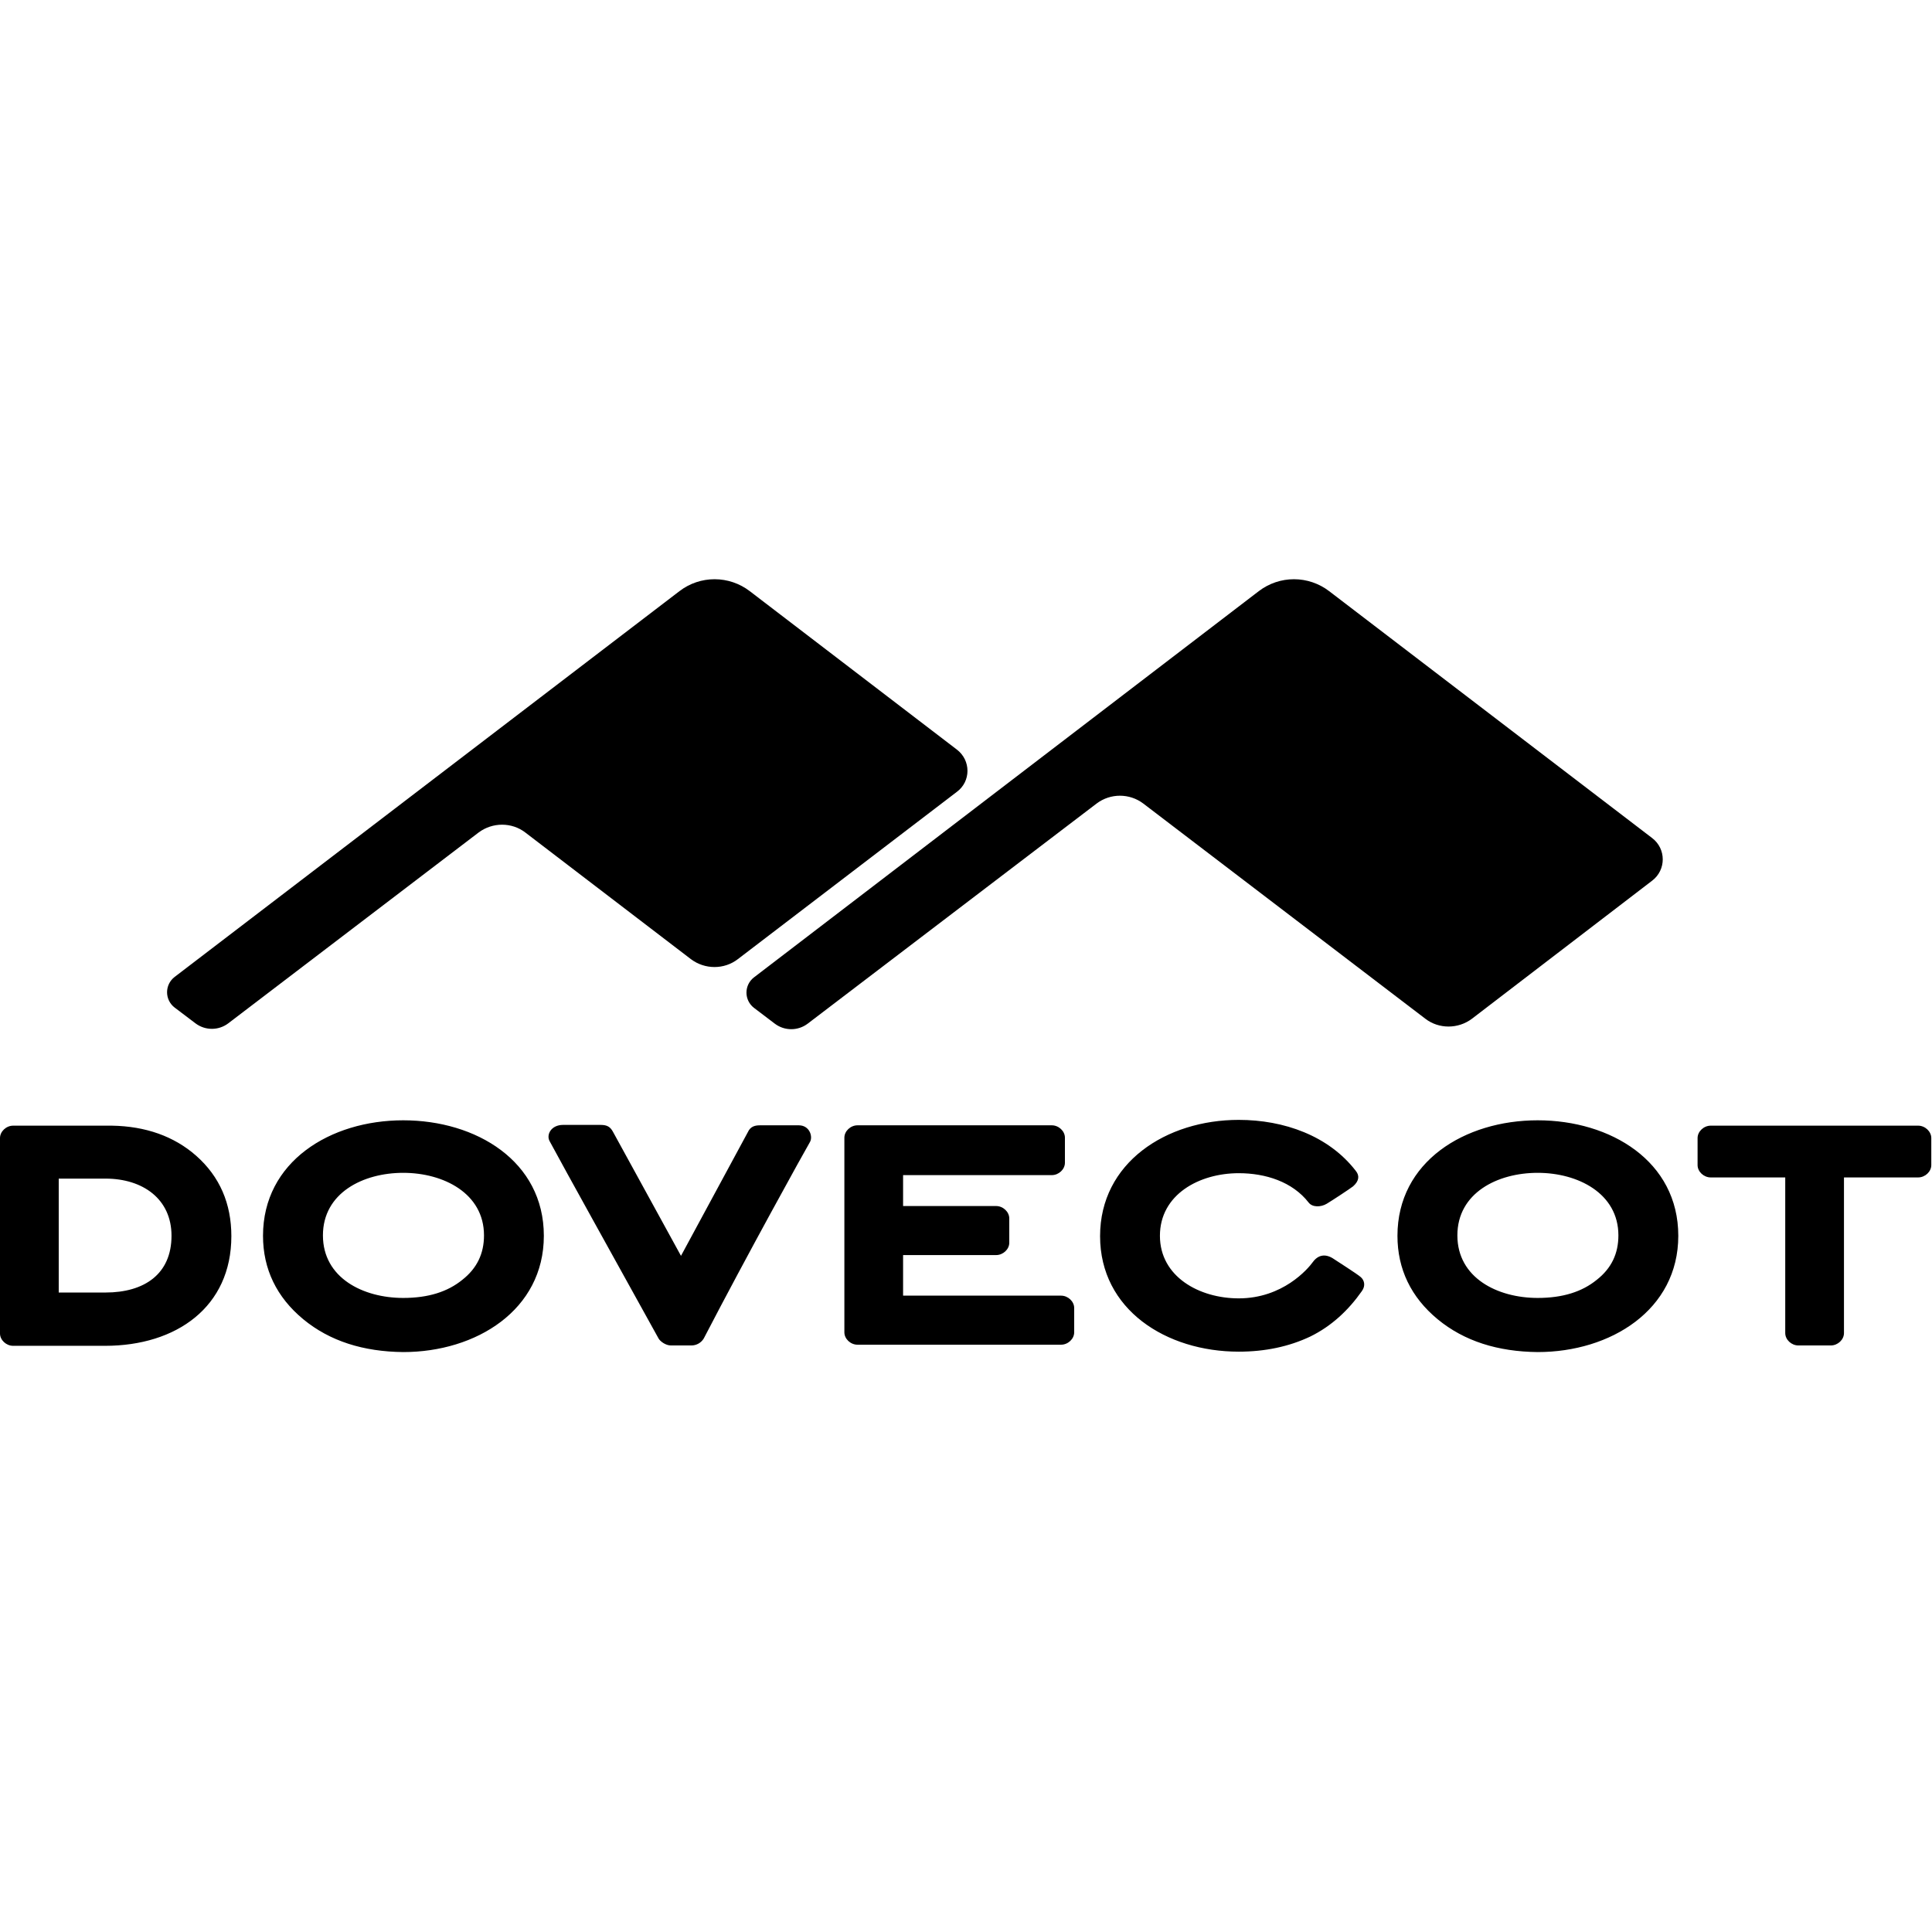
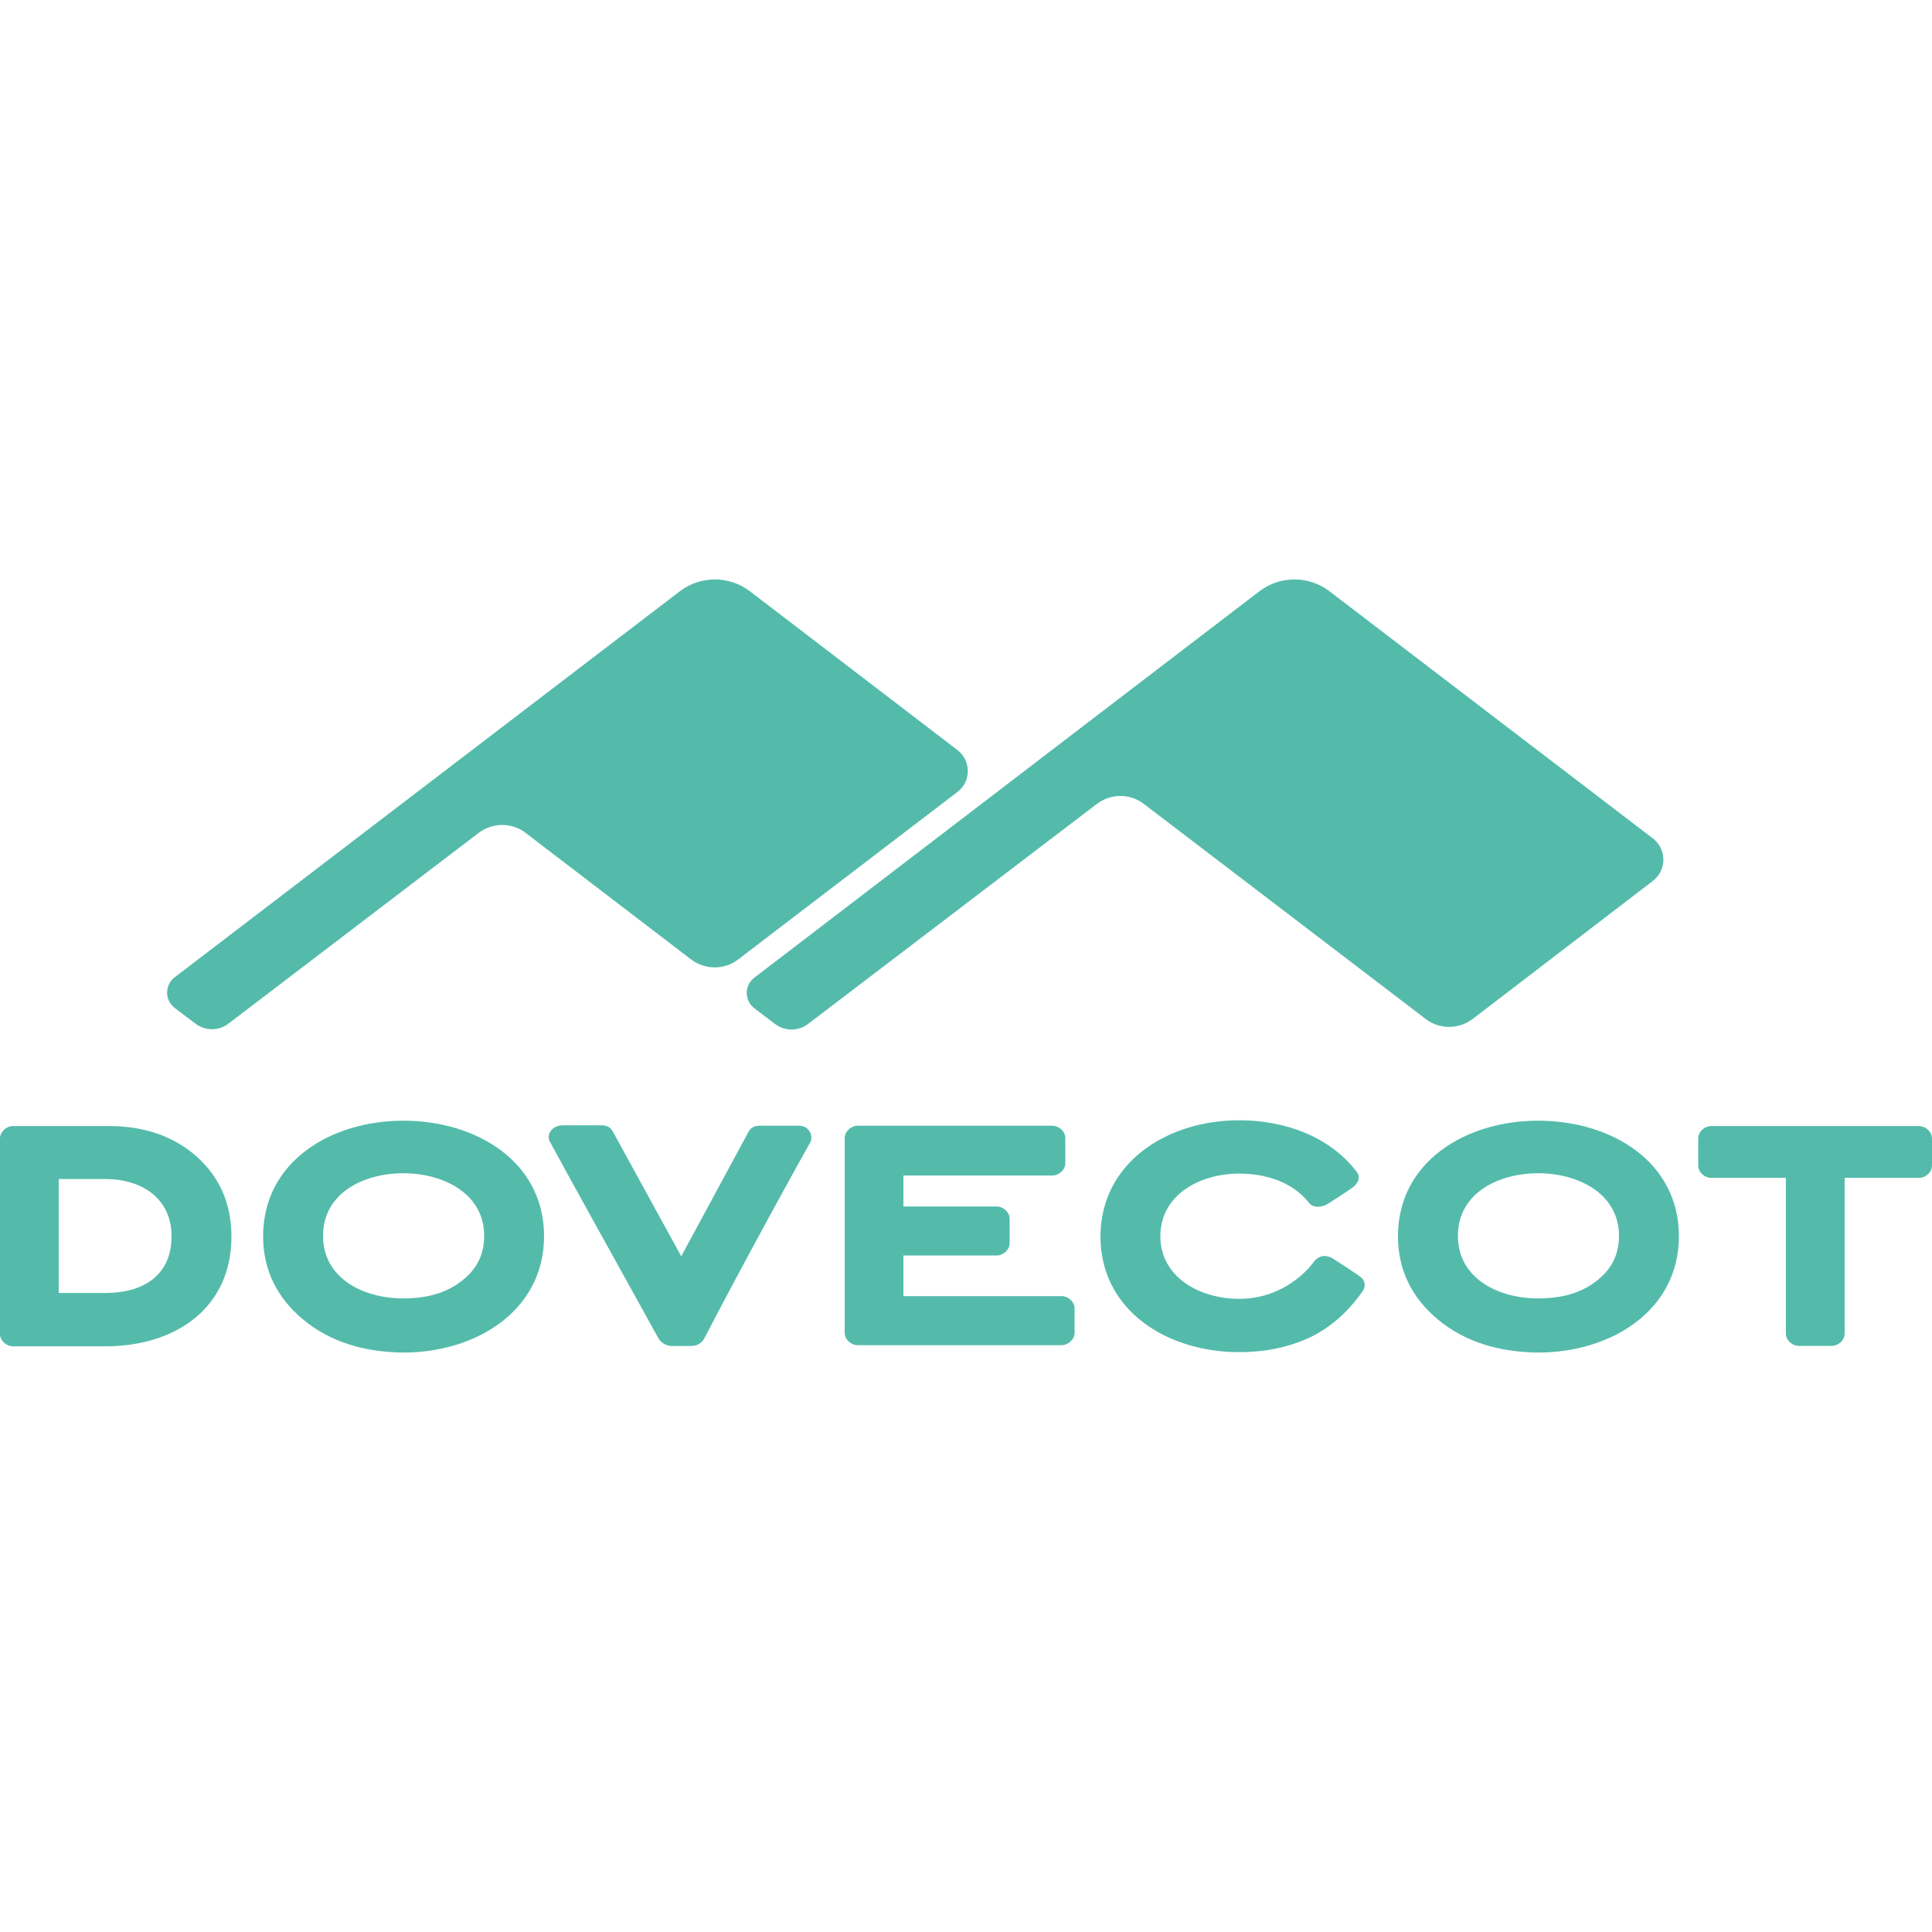
<svg xmlns="http://www.w3.org/2000/svg" viewBox="0 0 128 128">
-   <path d="M47.344 38.375c-.82 0-1.64.262-2.328.79l-33.45 25.562a1.277 1.277 0 0 0 0 2.023l1.383 1.047a1.8 1.8 0 0 0 2.176 0l16.582-12.64c.922-.692 2.2-.692 3.098 0L45.78 63.55c.922.691 2.2.691 3.098 0l14.508-11.082c.949-.692.949-2.098 0-2.813L49.672 39.164a3.833 3.833 0 0 0-2.328-.789Zm38.383 0c-.817 0-1.637.262-2.329.79L49.953 64.753a1.273 1.273 0 0 0 0 2.02l1.383 1.05a1.805 1.805 0 0 0 2.172 0l19.144-14.586a2.566 2.566 0 0 1 3.094 0L94.43 67.492c.894.692 2.175.692 3.093 0l11.926-9.137c.95-.714.95-2.125 0-2.84l-21.39-16.35a3.836 3.836 0 0 0-2.332-.79Zm-3.657 35.82c-4.812 0-9.187 2.84-9.187 7.703 0 4.864 4.375 7.653 9.187 7.653 1.739 0 3.325-.332 4.735-1 1.406-.688 2.53-1.739 3.425-3.016.258-.36.157-.719-.074-.922-.23-.207-1.64-1.101-1.867-1.254-.512-.308-.973-.207-1.309.254-.332.461-1.996 2.407-4.91 2.407-2.613 0-5.222-1.434-5.222-4.145 0-2.738 2.609-4.148 5.222-4.148 1.766 0 3.555.562 4.63 1.945.257.332.82.308 1.202.078.383-.23 1.512-.973 1.743-1.152.41-.36.433-.715.18-1.024-1.794-2.328-4.763-3.379-7.755-3.379Zm-55.355.028c-4.836 0-9.29 2.738-9.29 7.652 0 2.2.9 4.066 2.665 5.527 1.765 1.457 3.992 2.149 6.625 2.176 4.84 0 9.316-2.789 9.316-7.703 0-4.941-4.476-7.652-9.316-7.652Zm75.16 0c-4.836 0-9.29 2.738-9.29 7.652 0 2.2.895 4.066 2.661 5.527 1.766 1.457 3.992 2.149 6.629 2.176 4.836 0 9.316-2.789 9.316-7.703 0-4.941-4.48-7.652-9.316-7.652Zm-64.563.304c-.82 0-1.128.668-.898 1.078 1.129 2.098 4.121 7.473 7.219 13.075.101.18.46.46.816.46h1.36a.956.956 0 0 0 .816-.46c2.84-5.477 6.68-12.41 7.04-13.024.202-.36-.028-1.101-.743-1.101h-2.559c-.308 0-.64.05-.82.46l-4.426 8.188-4.504-8.215c-.18-.332-.386-.46-.82-.46Zm19.5.028c-.46 0-.87.382-.87.82V88.27c0 .437.41.82.87.82h13.485c.46 0 .871-.383.871-.82v-1.61c0-.437-.41-.82-.871-.82H59.832v-2.688h6.164c.461 0 .871-.382.871-.816v-1.613c0-.434-.41-.82-.87-.82h-6.165v-2.048h9.852c.46 0 .87-.382.87-.82v-1.66c0-.438-.41-.82-.87-.82Zm-49.402.023H.871c-.46 0-.871.387-.871.82v12.95c0 .433.41.816.871.816h6.09c4.734 0 8.367-2.582 8.367-7.266 0-2.148-.765-3.941-2.328-5.324-1.465-1.293-3.355-1.96-5.59-1.996Zm105.93 0c-.461 0-.871.387-.871.82v1.793c0 .434.41.817.87.817h4.938V88.32c0 .438.41.82.871.82h2.149c.46 0 .871-.382.871-.82V78.008h4.914c.461 0 .871-.383.871-.817v-1.793c0-.433-.41-.82-.871-.82Zm-86.625 3.125c2.664 0 5.351 1.356 5.351 4.145 0 1.203-.46 2.175-1.433 2.941-.973.793-2.254 1.203-3.918 1.203-2.66 0-5.32-1.328-5.32-4.144 0-2.817 2.66-4.145 5.32-4.145Zm75.16 0c2.66 0 5.348 1.356 5.348 4.145 0 1.203-.457 2.175-1.43 2.941-.973.793-2.254 1.203-3.918 1.203-2.66 0-5.32-1.328-5.32-4.144 0-2.817 2.66-4.145 5.32-4.145Zm-97.984.383h3.097c2.48 0 4.375 1.355 4.375 3.785 0 2.535-1.793 3.762-4.375 3.762H3.891Zm0 0" />
+   <path fill="#54bbab" d="M47.361 38.39c-.82 0-1.64.261-2.328.79L11.57 64.75a1.277 1.277 0 0 0 0 2.025l1.384 1.047a1.8 1.8 0 0 0 2.177 0l16.588-12.645c.922-.692 2.2-.692 3.099 0l10.979 8.396c.922.692 2.2.692 3.099 0l14.513-11.086c.95-.692.95-2.098 0-2.814L49.69 39.178a3.834 3.834 0 0 0-2.329-.789zm38.397 0c-.817 0-1.637.261-2.33.79L49.972 64.776a1.273 1.273 0 0 0 0 2.02l1.384 1.05a1.806 1.806 0 0 0 2.173 0l19.15-14.59a2.567 2.567 0 0 1 3.096 0l18.69 14.26c.895.692 2.176.692 3.095 0l11.93-9.14c.95-.715.95-2.126 0-2.842L88.091 39.18a3.837 3.837 0 0 0-2.333-.79zM82.1 74.221c-4.814 0-9.19 2.841-9.19 7.706 0 4.866 4.376 7.656 9.19 7.656 1.74 0 3.326-.332 4.737-1 1.406-.689 2.53-1.74 3.426-3.018.258-.36.157-.719-.074-.922-.23-.207-1.64-1.101-1.868-1.254-.512-.308-.973-.207-1.31.254-.331.46-1.996 2.408-4.91 2.408-2.615 0-5.225-1.435-5.225-4.147 0-2.739 2.61-4.15 5.224-4.15 1.767 0 3.556.563 4.632 1.946.257.332.82.308 1.202.078.383-.23 1.513-.973 1.744-1.152.41-.36.433-.715.18-1.025-1.795-2.328-4.765-3.38-7.758-3.38zm-55.375.028c-4.838 0-9.294 2.74-9.294 7.655 0 2.2.9 4.068 2.666 5.53 1.766 1.457 3.994 2.149 6.628 2.176 4.842 0 9.32-2.79 9.32-7.706 0-4.943-4.478-7.655-9.32-7.655zm75.187 0c-4.837 0-9.293 2.74-9.293 7.655 0 2.2.895 4.068 2.662 5.53 1.767 1.457 3.993 2.149 6.631 2.176 4.838 0 9.32-2.79 9.32-7.706 0-4.943-4.482-7.655-9.32-7.655zm-64.586.304c-.82 0-1.129.669-.899 1.079 1.13 2.099 4.123 7.476 7.222 13.08.101.18.46.46.816.46h1.36a.956.956 0 0 0 .817-.46c2.841-5.48 6.683-12.415 7.043-13.03.202-.36-.028-1.1-.744-1.1h-2.56c-.308 0-.64.05-.82.46l-4.427 8.19-4.506-8.217c-.18-.333-.386-.46-.82-.46zm19.507.028c-.46 0-.87.383-.87.82v12.9c0 .438.41.82.87.82h13.49c.46 0 .871-.382.871-.82v-1.61c0-.437-.41-.82-.871-.82H59.854v-2.69h6.166c.461 0 .872-.382.872-.816v-1.613c0-.435-.41-.82-.87-.82h-6.168v-2.05h9.856c.46 0 .87-.382.87-.82v-1.66c0-.438-.41-.82-.87-.82zm-49.42.023H.87c-.46 0-.871.388-.871.82V88.38c0 .434.41.817.871.817h6.093c4.735 0 8.37-2.583 8.37-7.269 0-2.149-.766-3.942-2.33-5.326-1.465-1.293-3.355-1.96-5.591-1.997zm105.969 0c-.462 0-.872.388-.872.82v1.794c0 .435.41.818.87.818h4.94v10.315c0 .439.41.82.872.82h2.15c.46 0 .87-.381.87-.82V78.037h4.917c.46 0 .871-.383.871-.818v-1.793c0-.433-.41-.82-.871-.82zm-86.657 3.127c2.665 0 5.353 1.356 5.353 4.146 0 1.204-.46 2.176-1.434 2.942-.973.793-2.255 1.204-3.92 1.204-2.66 0-5.321-1.329-5.321-4.146 0-2.818 2.66-4.146 5.322-4.146zm75.187 0c2.661 0 5.35 1.356 5.35 4.146 0 1.204-.457 2.176-1.43 2.942-.974.793-2.255 1.204-3.92 1.204-2.66 0-5.322-1.329-5.322-4.146 0-2.818 2.661-4.146 5.322-4.146zm-98.02.383h3.099c2.48 0 4.376 1.355 4.376 3.786 0 2.536-1.793 3.763-4.376 3.763H3.892Zm0 0" />
</svg>
